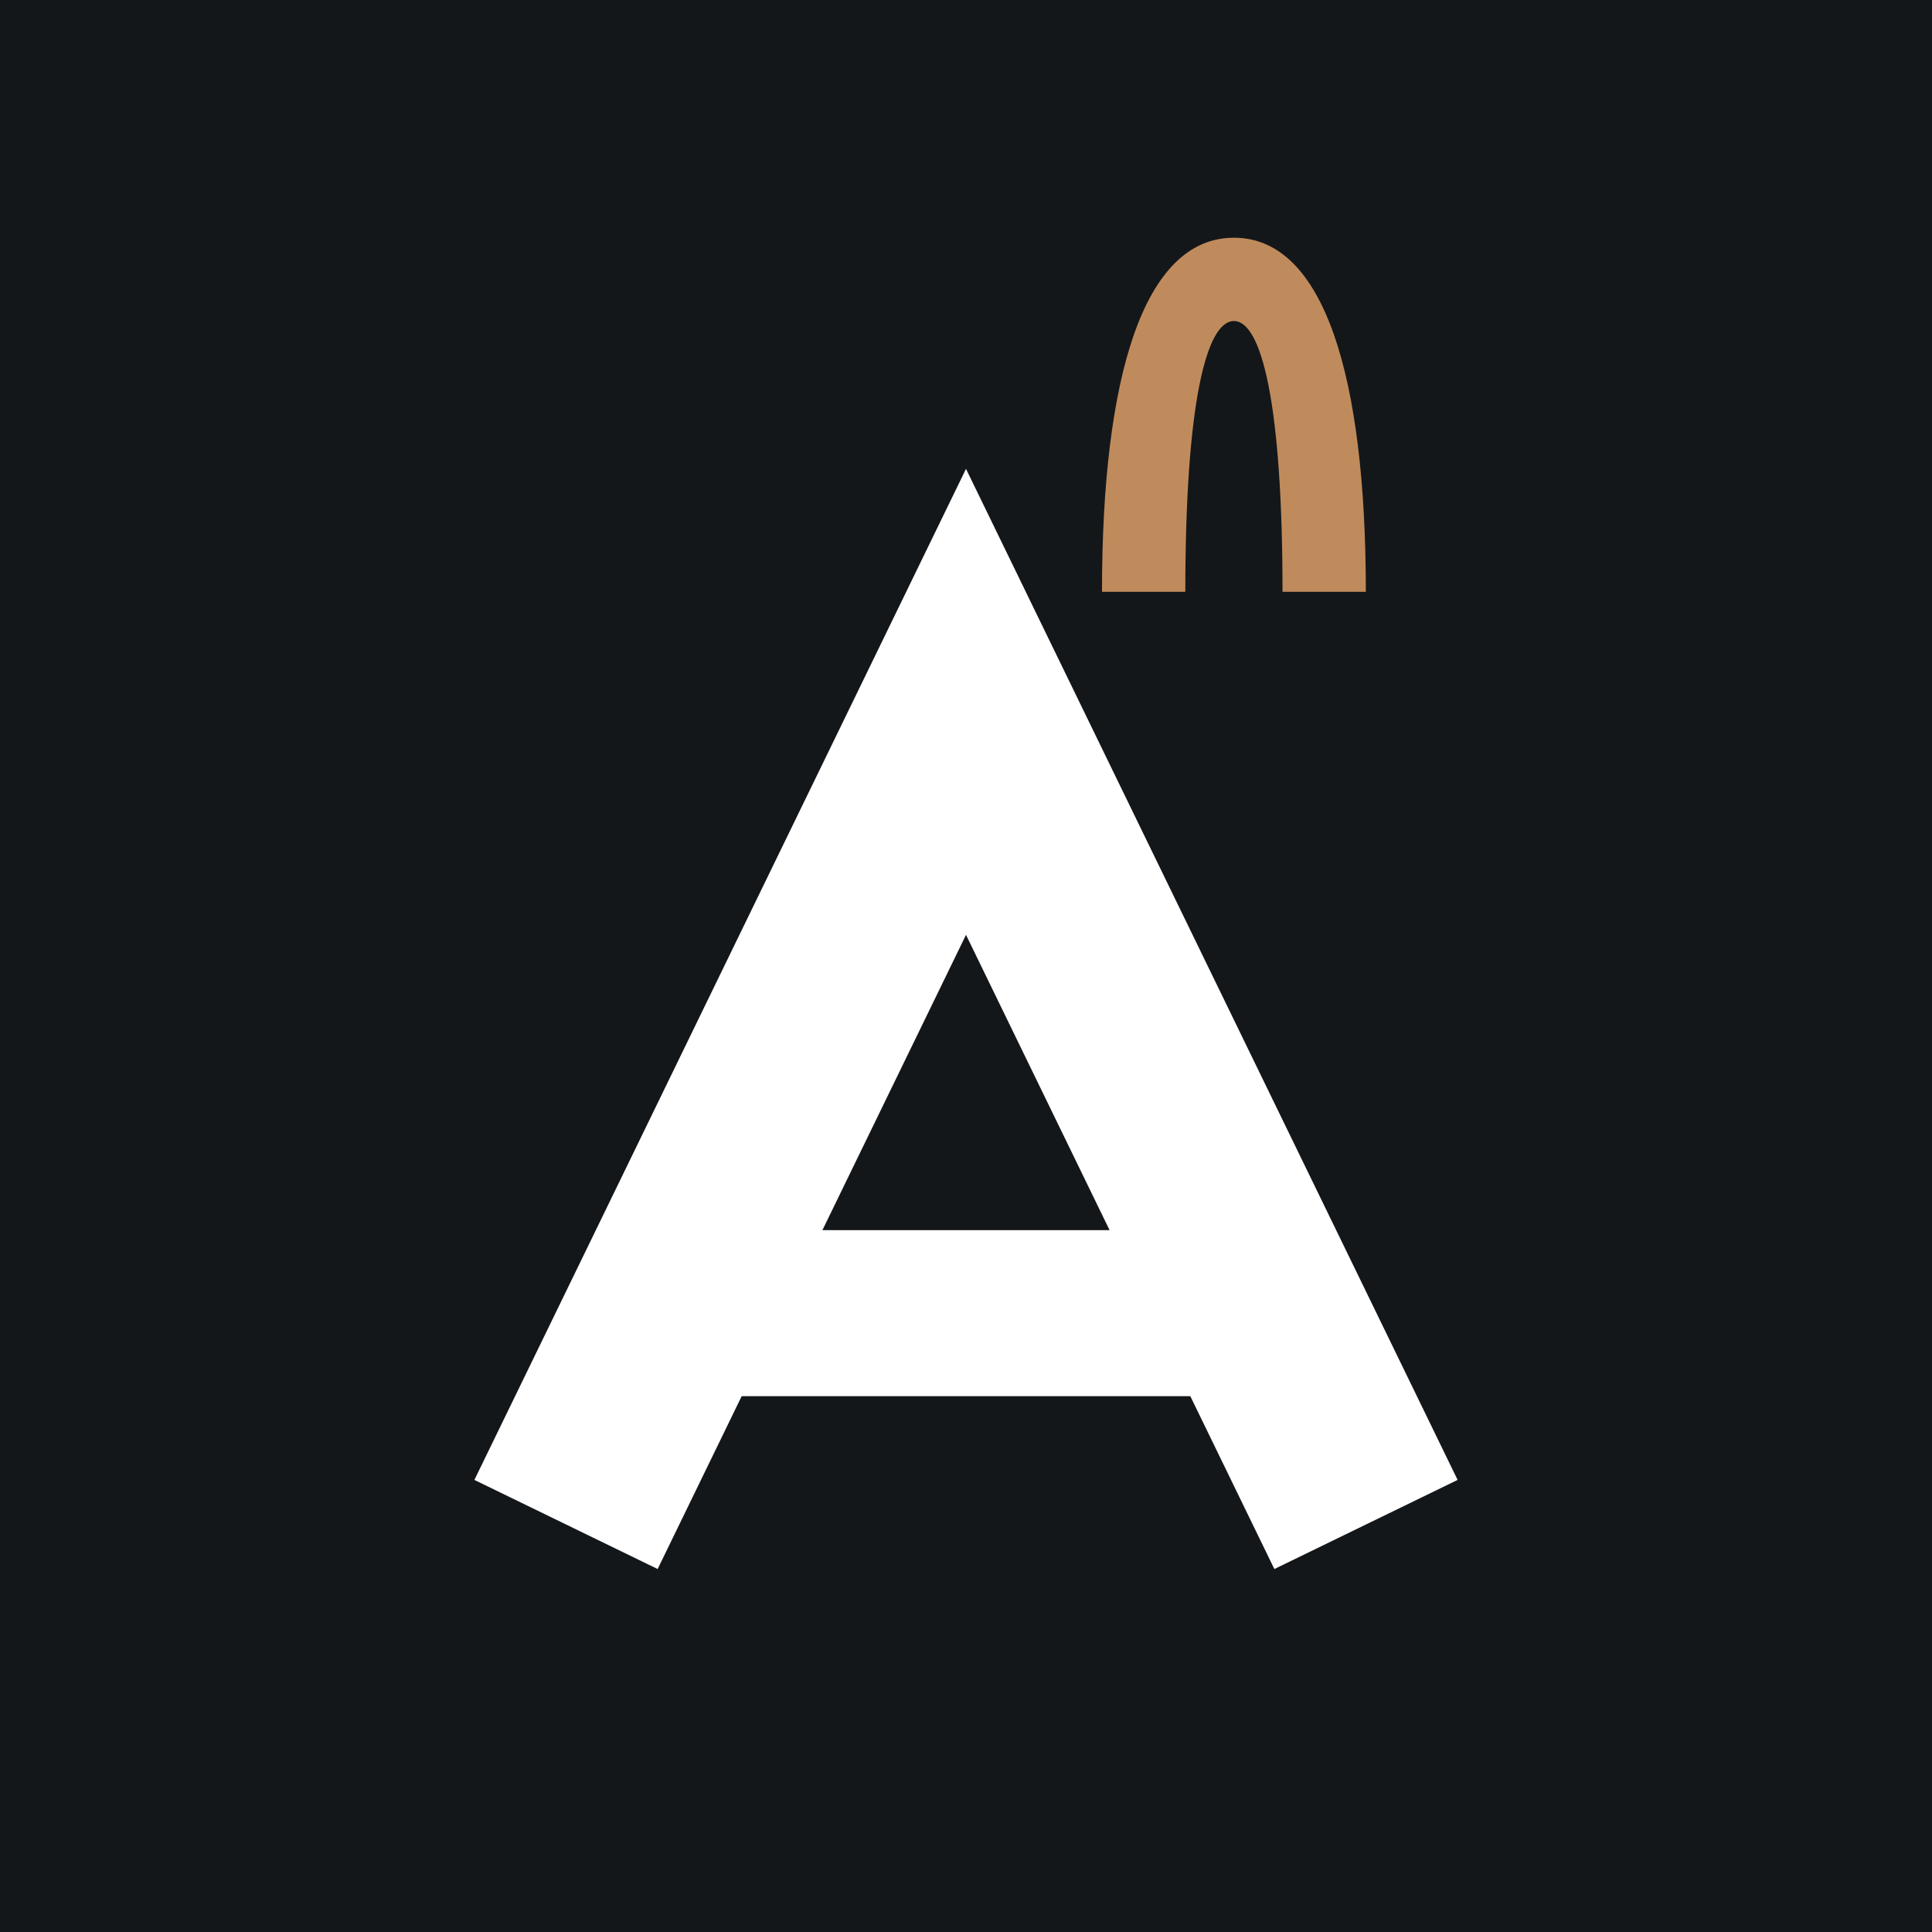
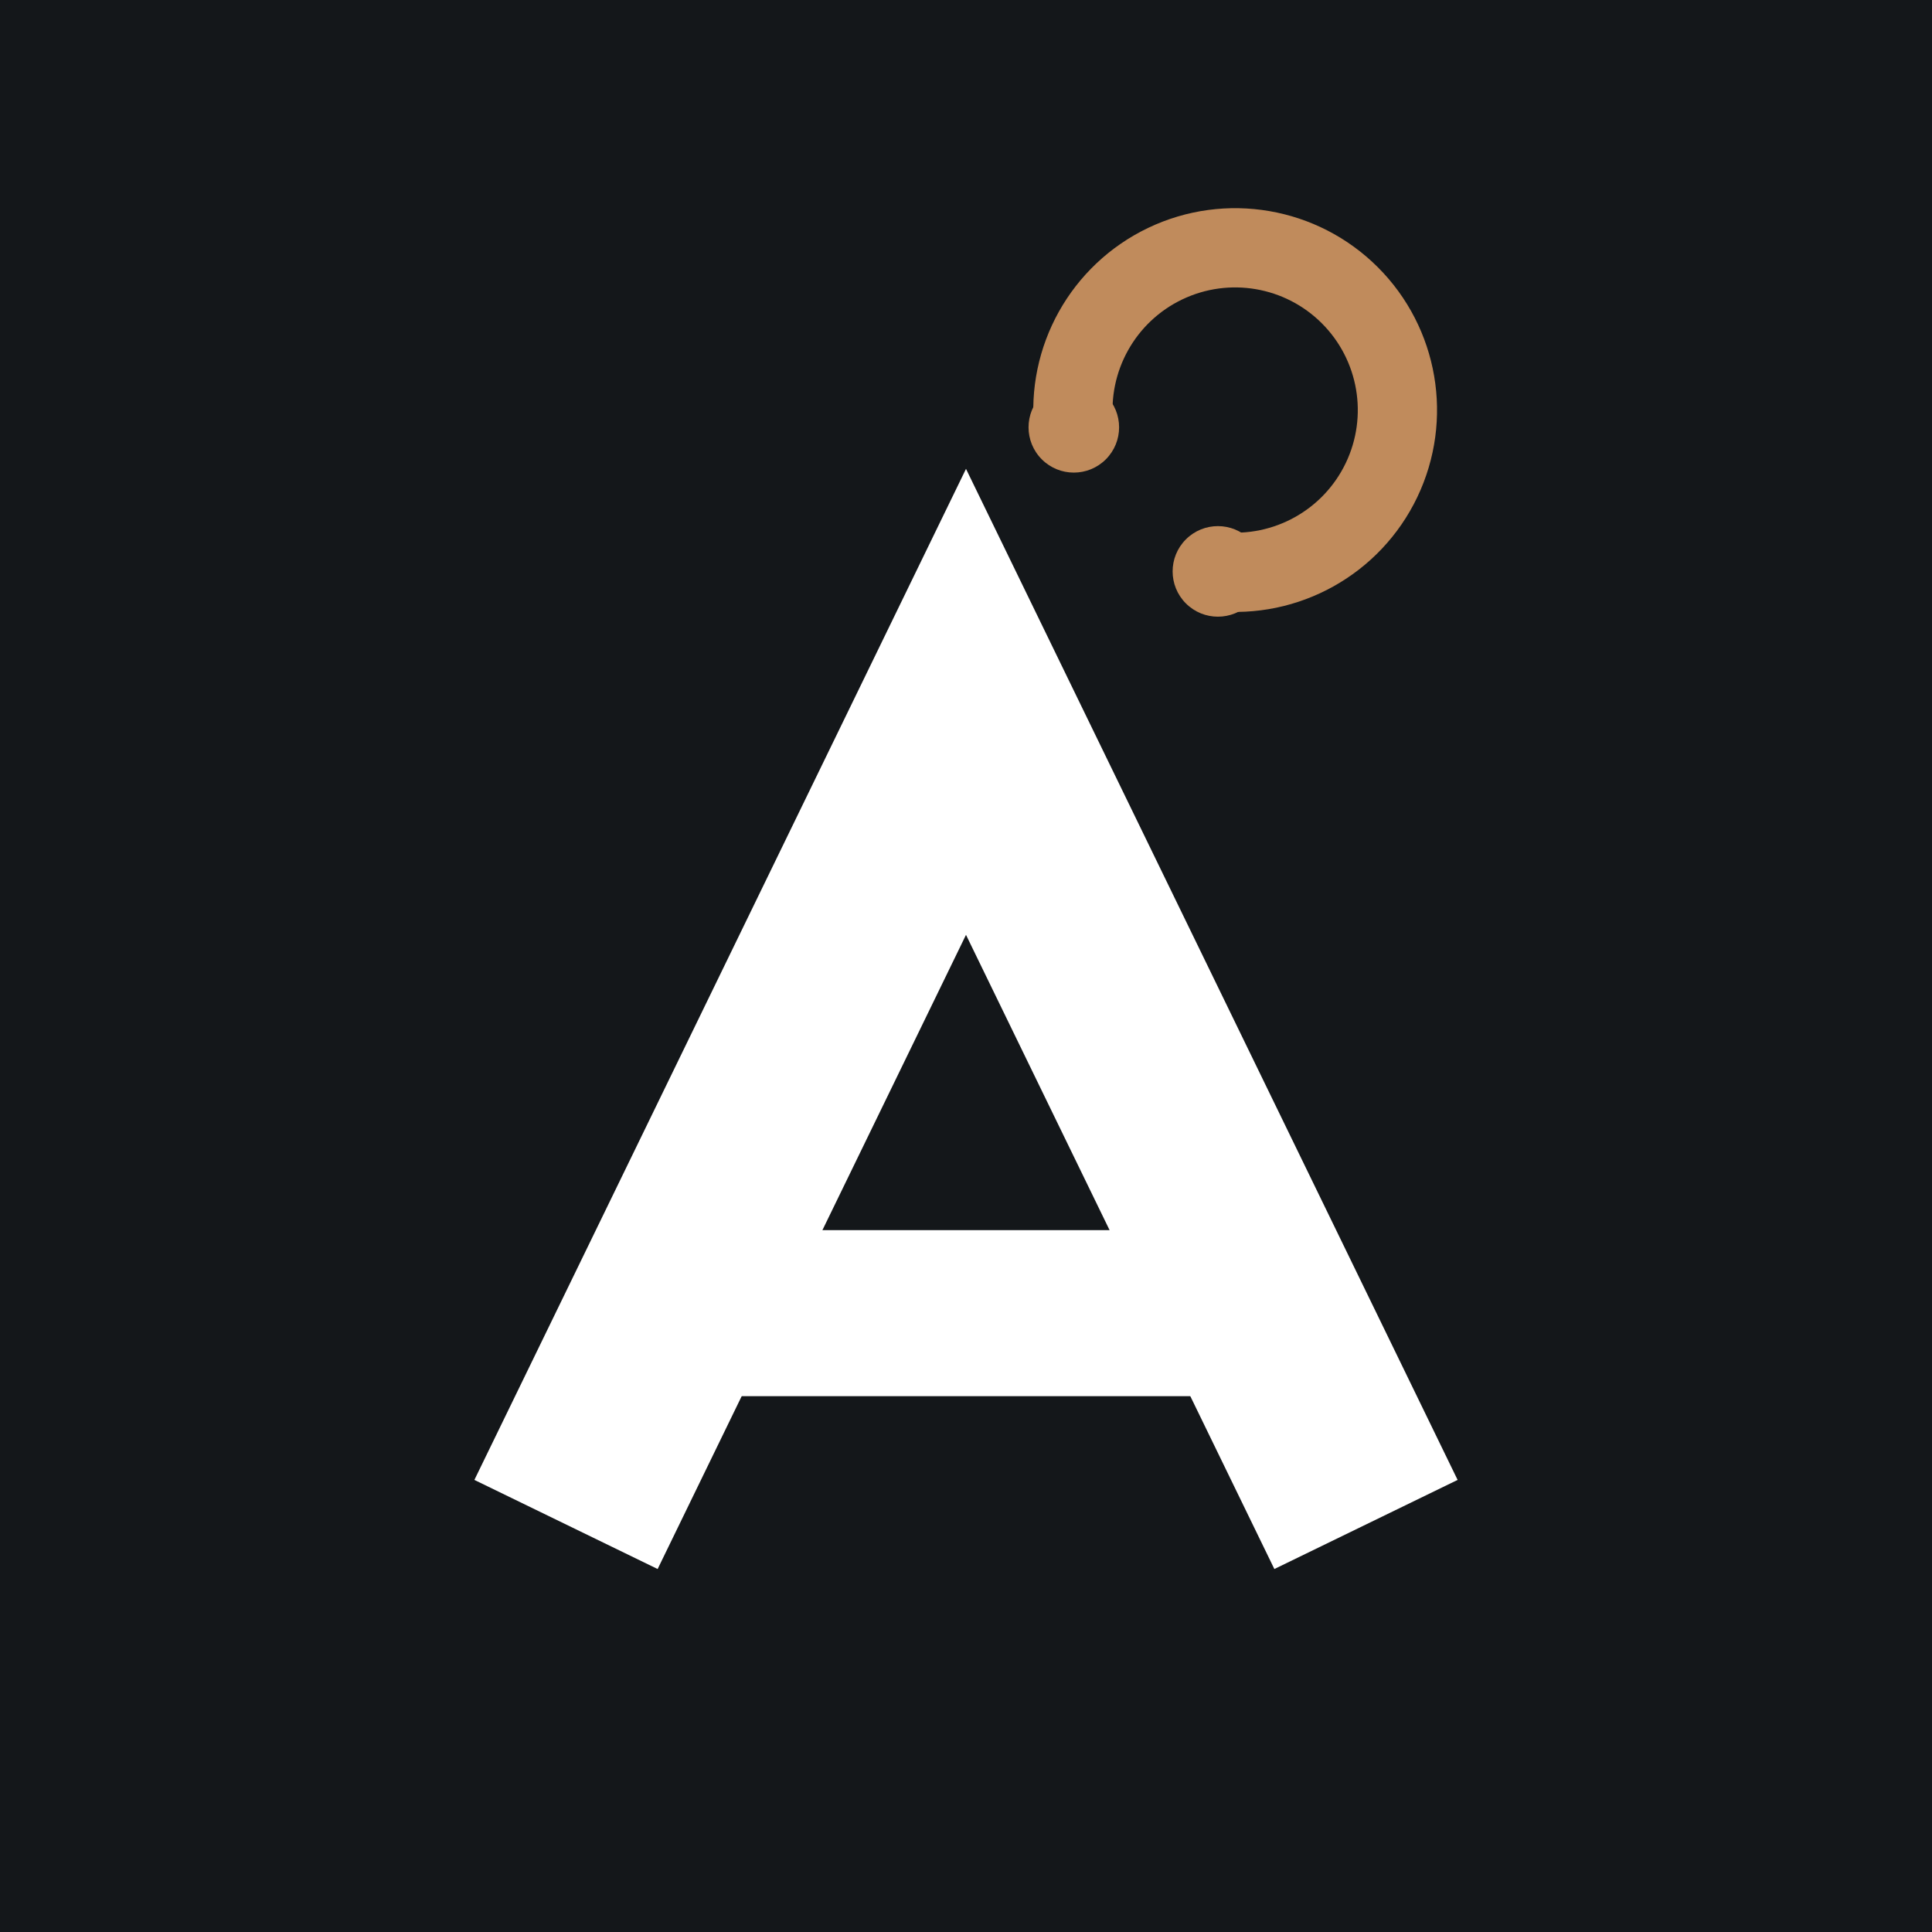
<svg xmlns="http://www.w3.org/2000/svg" viewBox="0 0 512 512" width="512" height="512">
  <rect width="512" height="512" fill="#14171A" />
  <path d="M150 404 L256 186 L362 404" fill="none" stroke="#FFFFFF" stroke-width="54" stroke-linejoin="miter" />
  <path d="M190 348 H322" stroke="#FFFFFF" stroke-width="44" />
-   <g transform="translate(327,109) rotate(0) scale(0.92)" fill="#C08B5C" stroke="none">
-     <path d="M-38,52 C-38,-10 -26,-50 0,-50 C26,-50 38,-10 38,52 L14,52              C14,-2 8,-26 0,-26 C-8,-26 -14,-2 -14,52 Z" />
+   <g transform="translate(327,109) rotate(45)">
+     <path d="M-27,33 A43,43 0 1,1 27,33" fill="none" stroke="#C08B5C" stroke-width="21" stroke-linecap="round" />
+     <g fill="#C08B5C">
+       <circle cx="-27" cy="33" r="12" />
+       <circle cx="27" cy="33" r="12" />
+     </g>
  </g>
</svg>
